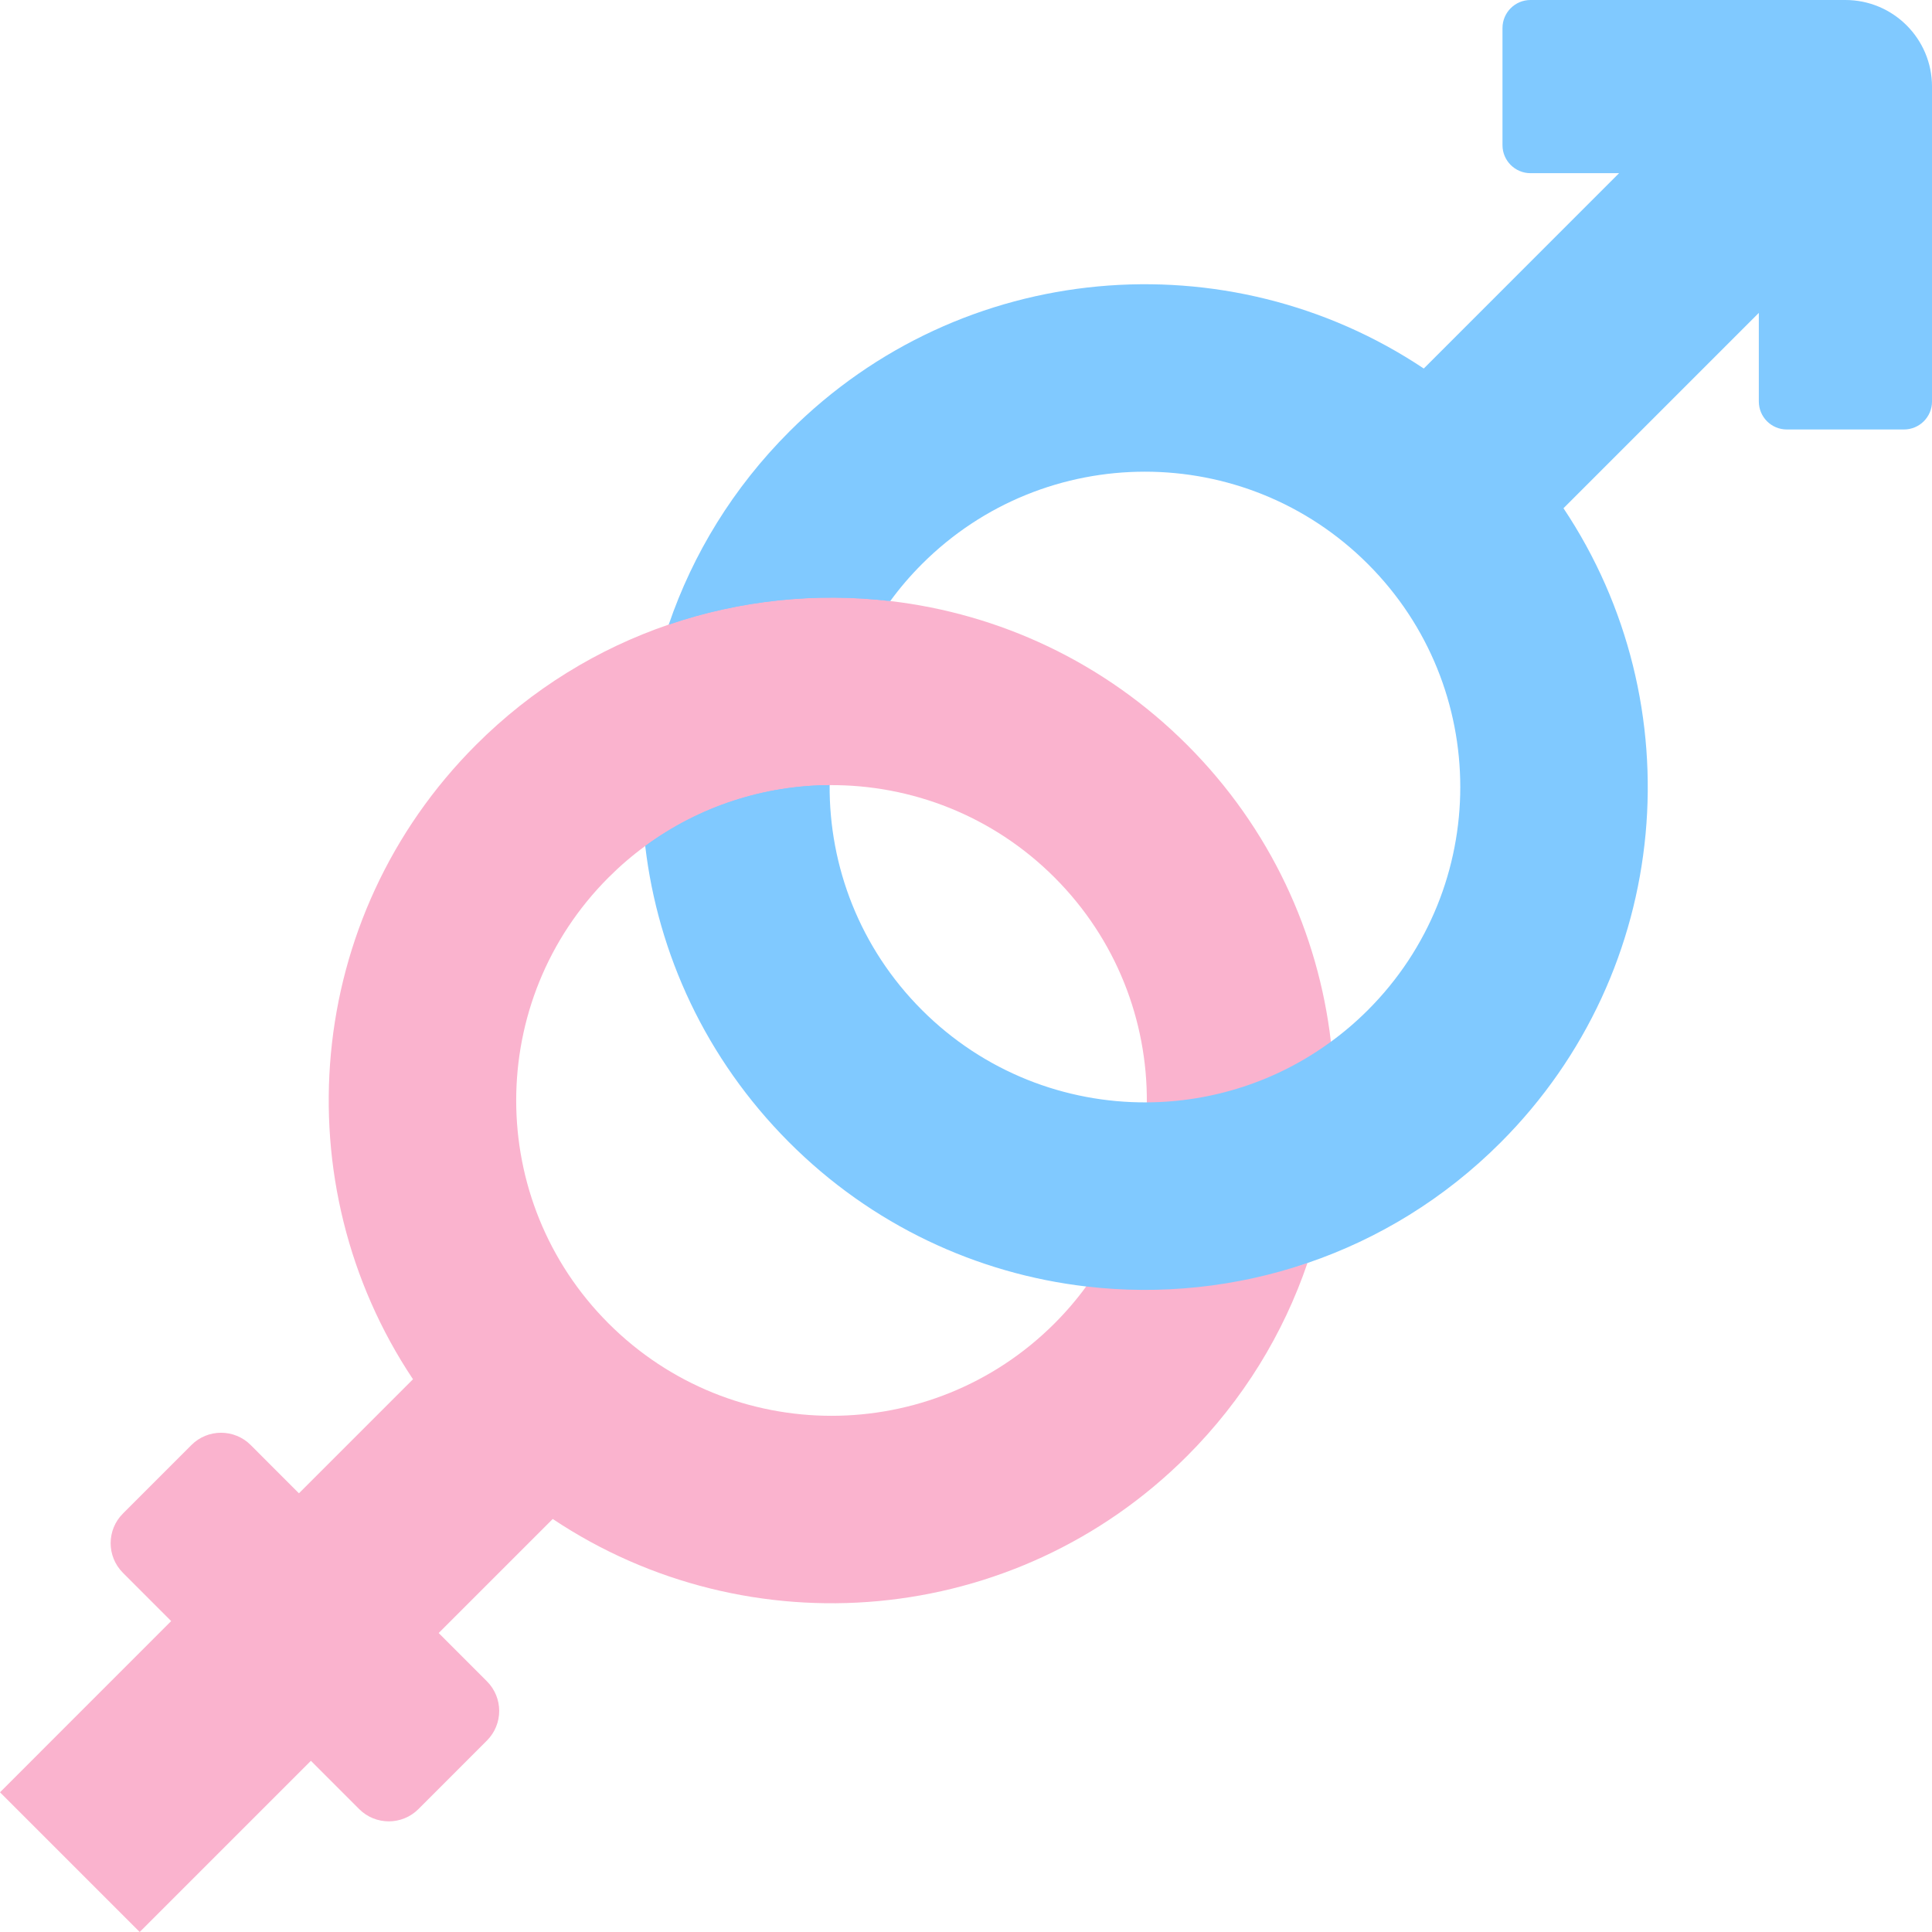
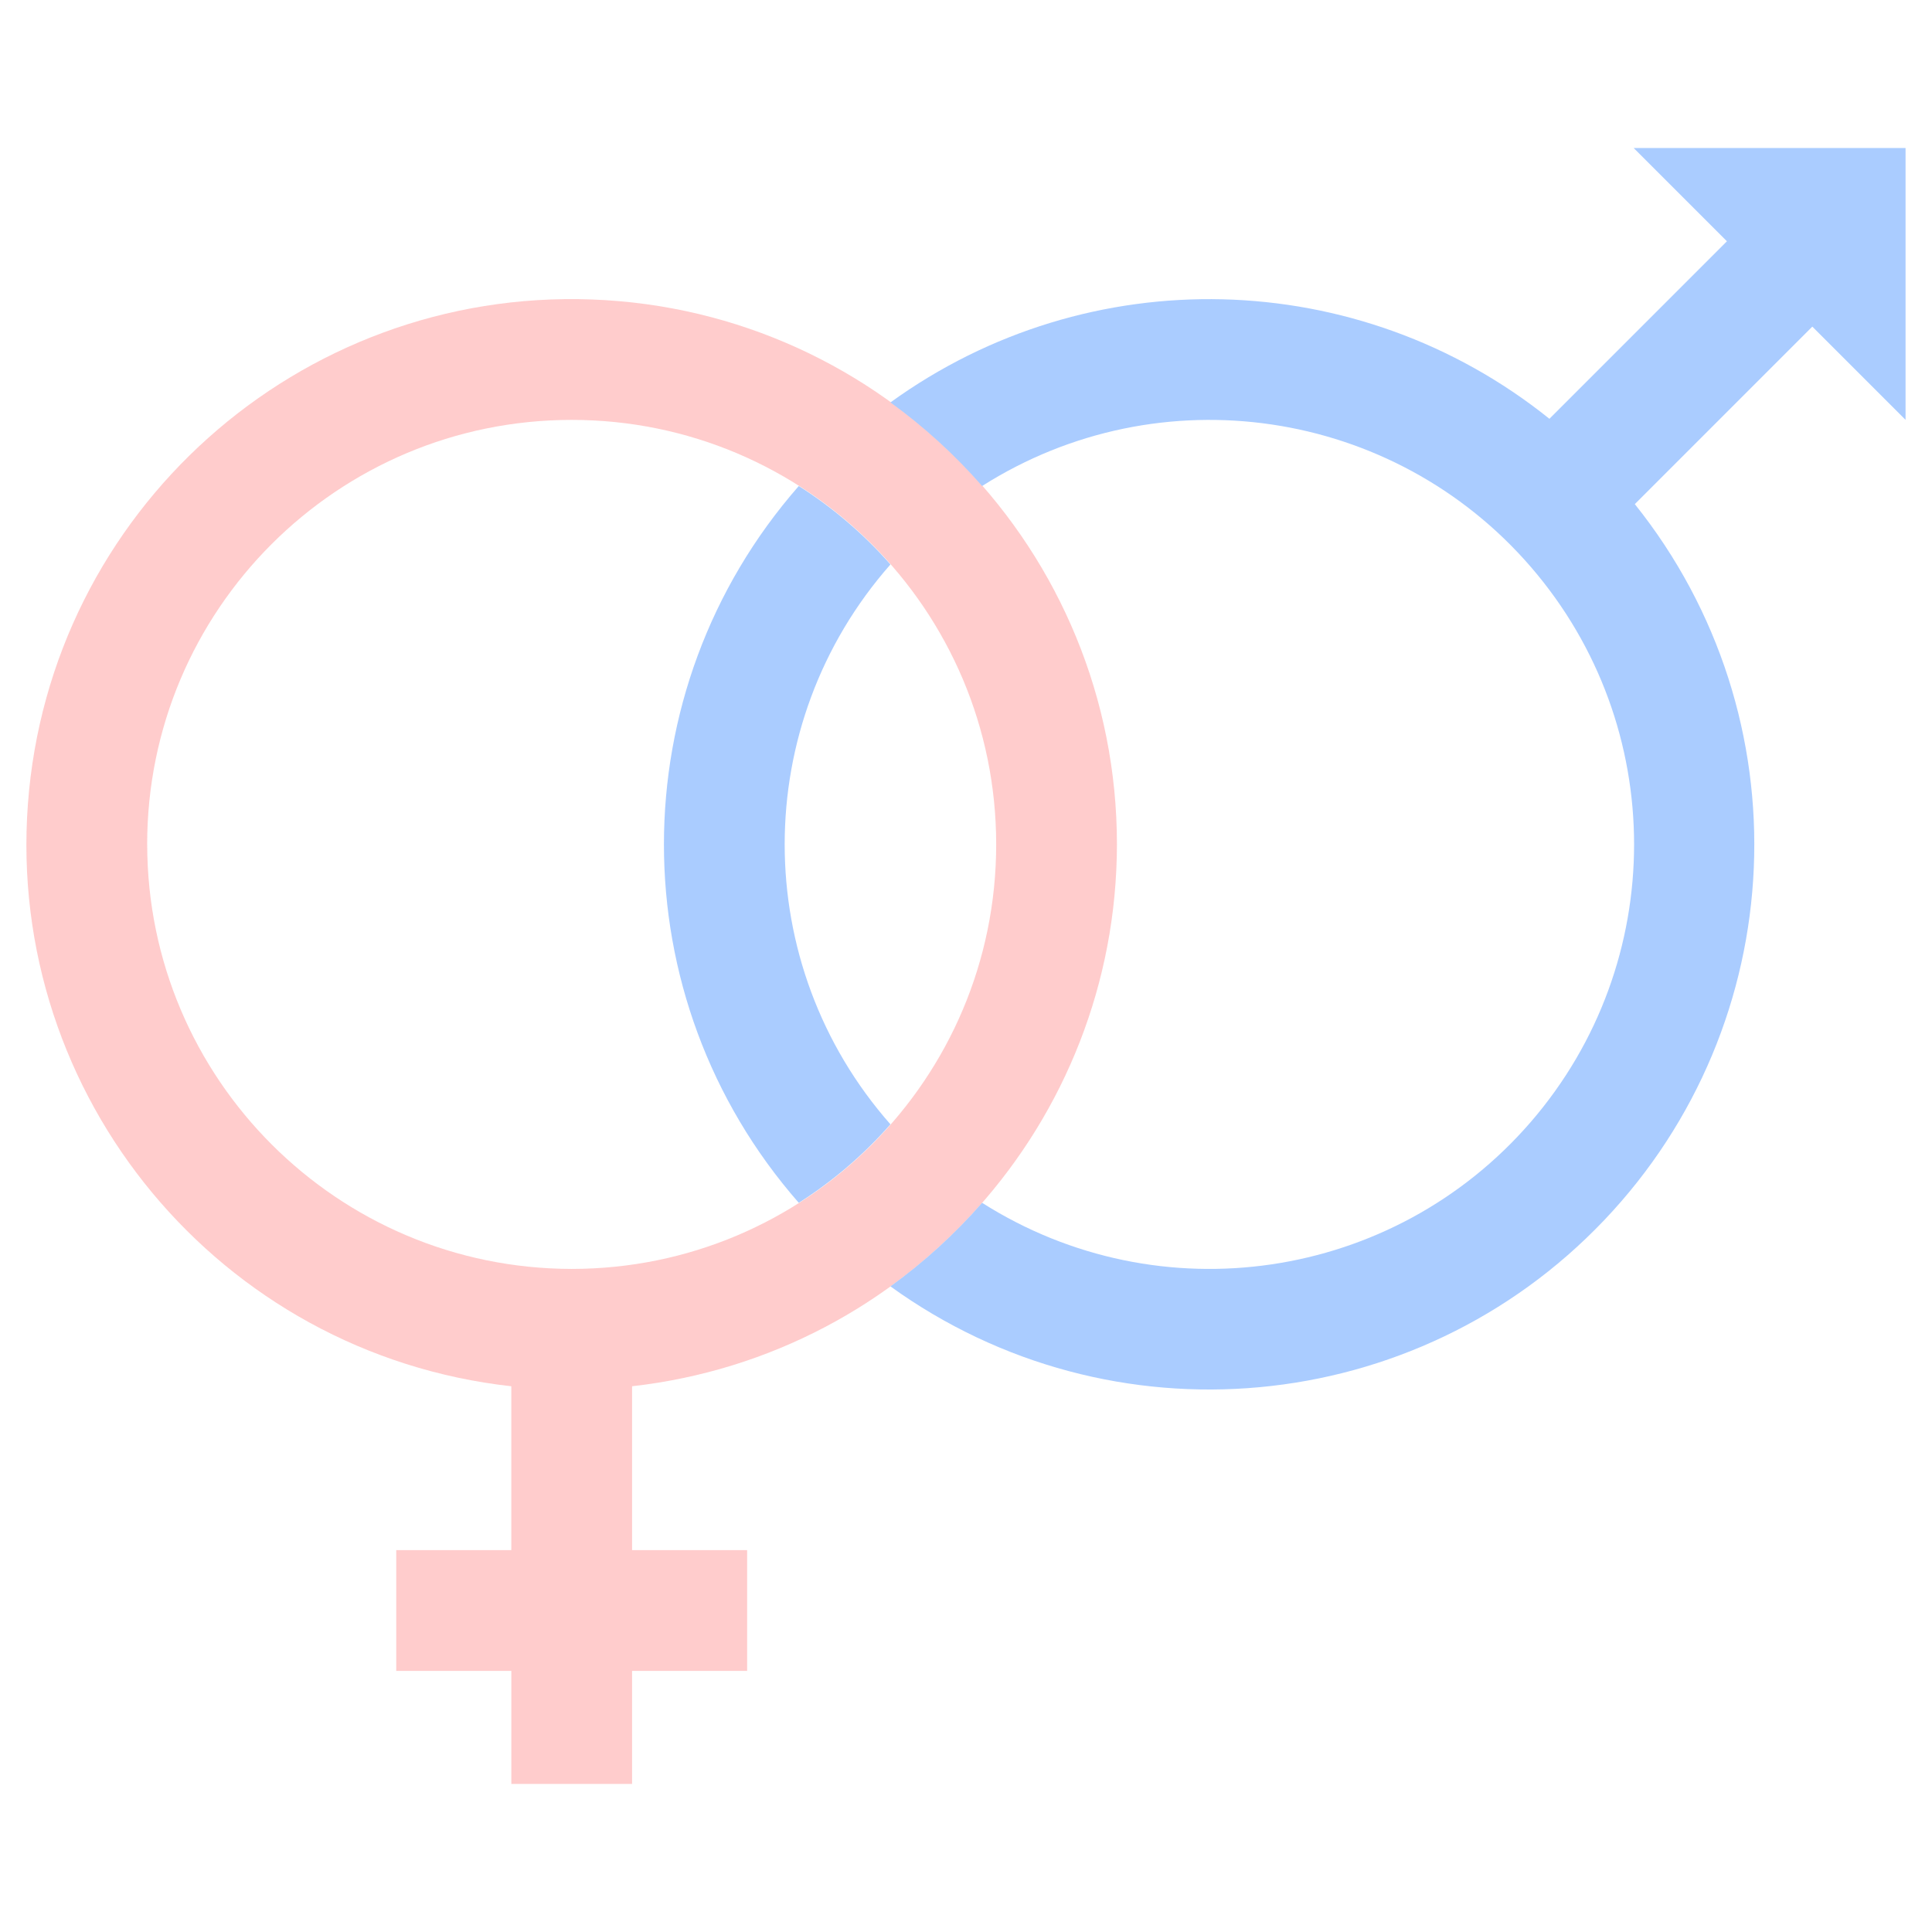
- <svg xmlns="http://www.w3.org/2000/svg" version="1.1" id="Capa_1" x="0px" y="0px" viewBox="0 0 512 512" style="enable-background:new 0 0 512 512;" xml:space="preserve">
-   <polygon style="fill:#FAB3CE;" points="303.924,292.139 287.853,340.928 305.644,349.234 346.491,334.706 352.703,276.068   332.429,276.068 " />
-   <polygon style="fill:#80C9FF;" points="235.932,159.287 219.861,208.066 186.831,228.017 170.989,224.198 177.222,165.519   191.981,152.814 " />
-   <path style="fill:#FAB3CE;" d="M287.853,340.928c-2.503,3.43-5.305,6.706-8.396,9.797c-32.636,32.636-85.546,32.636-118.182,0  s-32.636-85.557,0-118.193c3.07-3.07,6.315-5.851,9.715-8.334c14.505-10.662,31.678-16.04,48.872-16.133  c21.551-0.134,43.154,8.025,59.596,24.467s24.601,38.045,24.467,59.606c17.163-0.093,34.295-5.45,48.779-16.071  c-3.348-28.752-16.061-56.619-38.106-78.665c-22.056-22.056-49.923-34.769-78.665-38.117c-19.687-2.308-39.786-0.227-58.71,6.233  c-18.657,6.367-36.19,16.998-51.076,31.884c-45.709,45.699-51.262,116.338-16.699,168.115l-30.226,30.225l-12.785-12.795  c-4.337-4.337-11.373-4.337-15.71,0l-18.152,18.162c-4.337,4.337-4.337,11.363,0,15.7l12.785,12.795L0,474.975L37.025,512  l45.369-45.369l12.785,12.795c4.337,4.337,11.373,4.337,15.71,0l18.152-18.162c4.337-4.337,4.337-11.363,0-15.7l-12.785-12.795  l30.226-30.225c51.777,34.573,122.406,29.01,168.115-16.689c14.896-14.907,25.528-32.461,31.894-51.148  C327.577,341.155,307.509,343.225,287.853,340.928z" />
-   <path style="fill:#80C9FF;" d="M489.048,0h-83.445c-4.1,0-7.428,3.327-7.428,7.428v31.039c0,4.1,3.327,7.428,7.428,7.428h23.468  l-51.756,51.767c-51.777-34.573-122.416-29.01-168.115,16.689c-14.938,14.938-25.59,32.492-31.977,51.169  c18.924-6.459,39.023-8.54,58.71-6.233c2.493-3.431,5.295-6.706,8.396-9.807c32.636-32.636,85.546-32.636,118.182,0  c32.636,32.636,32.636,85.557,0,118.193c-3.101,3.101-6.377,5.903-9.807,8.396c-14.484,10.621-31.616,15.978-48.779,16.071  c-21.551,0.134-43.154-8.025-59.596-24.467c-16.452-16.452-24.611-38.055-24.467-59.606c-17.194,0.093-34.367,5.47-48.872,16.133  c3.369,28.598,16.04,56.33,37.993,78.386c22.087,22.19,50.036,34.975,78.871,38.343c19.656,2.297,39.724,0.227,58.638-6.222  c18.688-6.356,36.252-16.998,51.159-31.905c45.699-45.699,51.262-116.338,16.689-168.115l51.767-51.767v23.478  c0,4.1,3.317,7.417,7.417,7.417h31.05c4.1,0,7.428-3.317,7.428-7.417V22.942C512,10.271,501.719,0,489.048,0z" />
+ <svg xmlns="http://www.w3.org/2000/svg" height="512" viewBox="0 0 128 128" width="512">
  <g>
- </g>
-   <g>
- </g>
-   <g>
- </g>
-   <g>
- </g>
-   <g>
- </g>
-   <g>
- </g>
-   <g>
- </g>
-   <g>
- </g>
-   <g>
- </g>
-   <g>
- </g>
-   <g>
- </g>
-   <g>
- </g>
-   <g>
- </g>
-   <g>
- </g>
-   <g>
- </g>
+     <path d="m74 55.944a36.125 36.125 0 1 0 -40.125 35.9v10.856h-7.623v8h7.625v7.489h8v-7.489h7.623v-8h-7.623v-10.857a36.174 36.174 0 0 0 32.123-35.899zm-64.25 0a28.125 28.125 0 1 1 28.127 28.125 28.156 28.156 0 0 1 -28.125-28.125z" fill="#FCC" />
+     <g fill="#ACF">
+       <path d="m108.237 9.808 6.177 6.177-11.761 11.761a36.01 36.01 0 0 0 -43.659-1.084 36.4 36.4 0 0 1 6.073 5.538 28.124 28.124 0 1 1 0 47.489 36.439 36.439 0 0 1 -6.073 5.537 36.1 36.1 0 0 0 49.317-51.826l11.76-11.761 6.177 6.177v-18.008z" />
+       <path d="m52.921 32.2a36.021 36.021 0 0 0 0 47.489 28.325 28.325 0 0 0 6.073-5.2 28.046 28.046 0 0 1 0-37.091 28.3 28.3 0 0 0 -6.073-5.198z" />
+     </g>
+   </g>
</svg>
